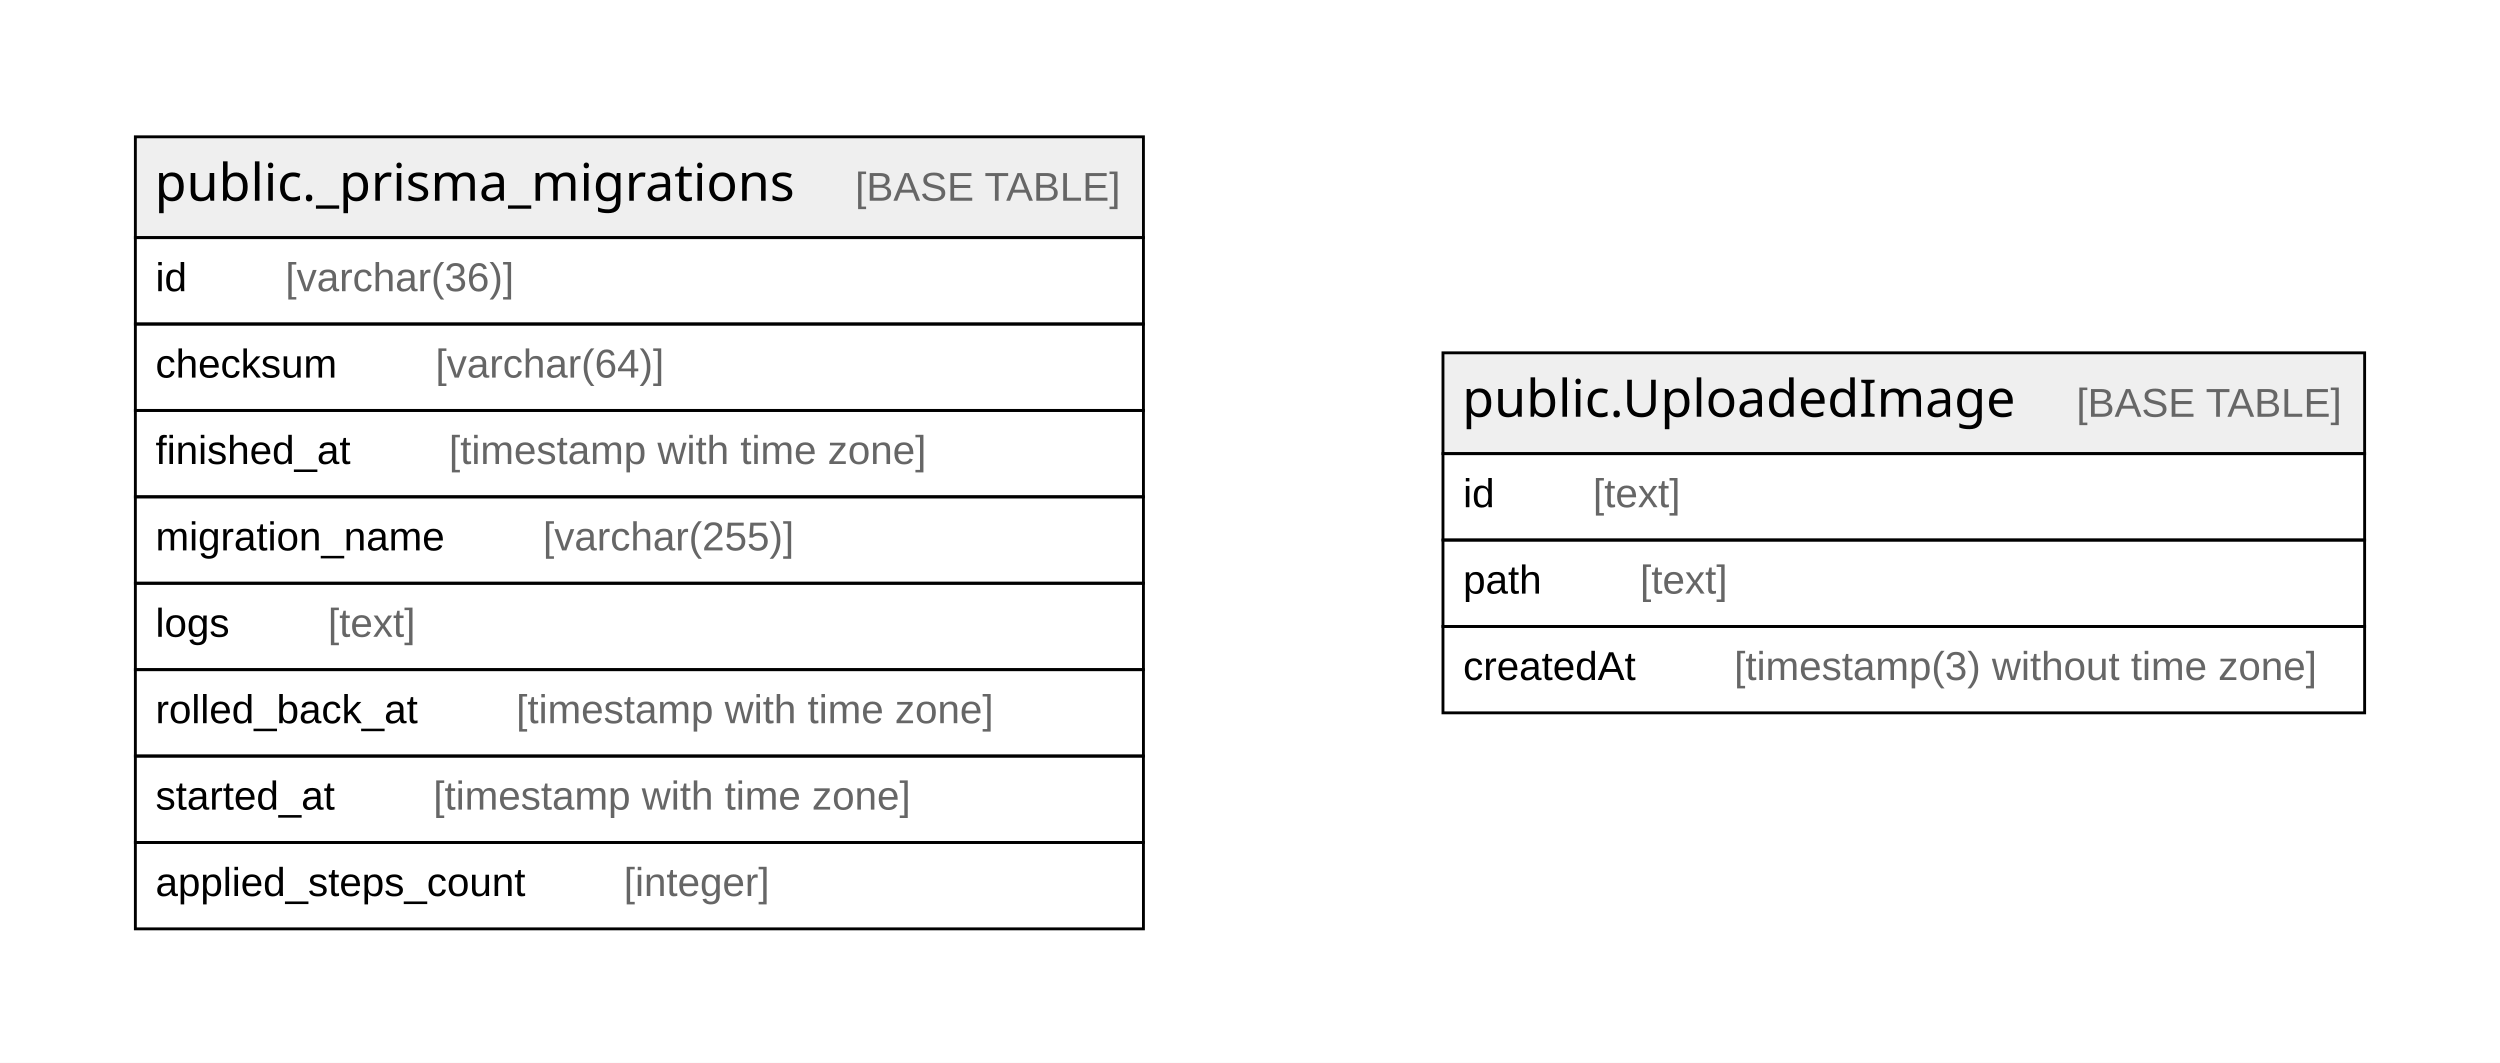
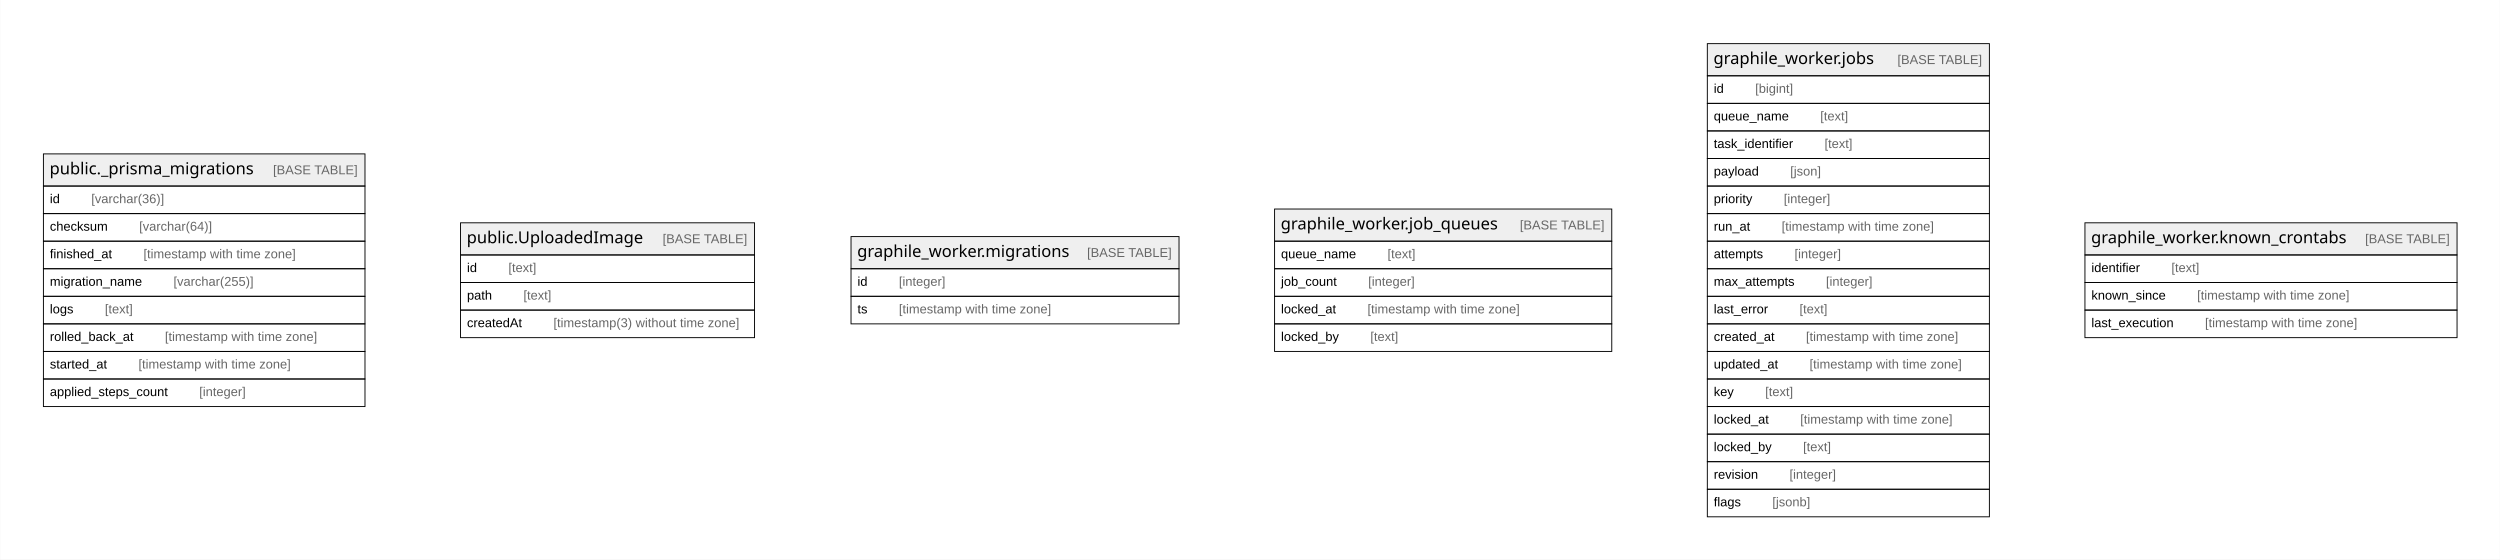
- <svg xmlns="http://www.w3.org/2000/svg" width="868pt" height="369pt" viewBox="0.00 0.00 868.00 369.00">
-   <g id="graph0" class="graph" transform="scale(1 1) rotate(0) translate(4 365)">
-     <polygon fill="#ffffff" stroke="transparent" points="-4,4 -4,-365 864,-365 864,4 -4,4" />
+ <svg xmlns="http://www.w3.org/2000/svg" width="2721pt" height="609pt" viewBox="0.00 0.00 2720.50 609.00">
+   <g id="graph0" class="graph" transform="scale(1 1) rotate(0) translate(4 605)">
+     <polygon fill="#ffffff" stroke="transparent" points="-4,4 -4,-605 2716.5,-605 2716.5,4 -4,4" />
    <g id="node1" class="node">
-       <polygon fill="#efefef" stroke="transparent" points="43,-282.5 43,-317.5 393,-317.5 393,-282.5 43,-282.5" />
-       <polygon fill="none" stroke="#000000" points="43,-282.5 43,-317.5 393,-317.5 393,-282.5 43,-282.5" />
-       <text text-anchor="start" x="49.71" y="-295.3" font-family="Arial Bold" font-size="18.00" fill="#000000">public._prisma_migrations</text>
-       <text text-anchor="start" x="258.722" y="-295.3" font-family="Arial" font-size="14.00" fill="#000000">    </text>
-       <text text-anchor="start" x="292.927" y="-295.3" font-family="Arial" font-size="14.00" fill="#666666">[BASE TABLE]</text>
+       <polygon fill="#efefef" stroke="transparent" points="43,-402.5 43,-437.5 393,-437.5 393,-402.5 43,-402.5" />
+       <polygon fill="none" stroke="#000000" points="43,-402.5 43,-437.5 393,-437.5 393,-402.5 43,-402.5" />
+       <text text-anchor="start" x="49.71" y="-415.3" font-family="Arial Bold" font-size="18.00" fill="#000000">public._prisma_migrations</text>
+       <text text-anchor="start" x="258.722" y="-415.3" font-family="Arial" font-size="14.00" fill="#000000">    </text>
+       <text text-anchor="start" x="292.927" y="-415.3" font-family="Arial" font-size="14.00" fill="#666666">[BASE TABLE]</text>
+       <polygon fill="none" stroke="#000000" points="43,-372.5 43,-402.5 393,-402.5 393,-372.5 43,-372.5" />
+       <text text-anchor="start" x="50" y="-383.9" font-family="Arial" font-size="14.00" fill="#000000">id    </text>
+       <text text-anchor="start" x="95.094" y="-383.9" font-family="Arial" font-size="14.00" fill="#666666">[varchar(36)]</text>
+       <polygon fill="none" stroke="#000000" points="43,-342.5 43,-372.5 393,-372.5 393,-342.5 43,-342.5" />
+       <text text-anchor="start" x="50" y="-353.9" font-family="Arial" font-size="14.00" fill="#000000">checksum    </text>
+       <text text-anchor="start" x="147.213" y="-353.9" font-family="Arial" font-size="14.00" fill="#666666">[varchar(64)]</text>
+       <polygon fill="none" stroke="#000000" points="43,-312.5 43,-342.5 393,-342.5 393,-312.5 43,-312.5" />
+       <text text-anchor="start" x="50" y="-323.9" font-family="Arial" font-size="14.00" fill="#000000">finished_at    </text>
+       <text text-anchor="start" x="151.895" y="-323.9" font-family="Arial" font-size="14.00" fill="#666666">[timestamp with time zone]</text>
+       <polygon fill="none" stroke="#000000" points="43,-282.5 43,-312.5 393,-312.5 393,-282.5 43,-282.5" />
+       <text text-anchor="start" x="50" y="-293.9" font-family="Arial" font-size="14.00" fill="#000000">migration_name    </text>
+       <text text-anchor="start" x="184.551" y="-293.9" font-family="Arial" font-size="14.00" fill="#666666">[varchar(255)]</text>
      <polygon fill="none" stroke="#000000" points="43,-252.5 43,-282.5 393,-282.5 393,-252.5 43,-252.5" />
-       <text text-anchor="start" x="50" y="-263.9" font-family="Arial" font-size="14.00" fill="#000000">id    </text>
-       <text text-anchor="start" x="95.094" y="-263.9" font-family="Arial" font-size="14.00" fill="#666666">[varchar(36)]</text>
+       <text text-anchor="start" x="50" y="-263.9" font-family="Arial" font-size="14.00" fill="#000000">logs    </text>
+       <text text-anchor="start" x="109.877" y="-263.9" font-family="Arial" font-size="14.00" fill="#666666">[text]</text>
      <polygon fill="none" stroke="#000000" points="43,-222.5 43,-252.5 393,-252.5 393,-222.5 43,-222.5" />
-       <text text-anchor="start" x="50" y="-233.9" font-family="Arial" font-size="14.00" fill="#000000">checksum    </text>
-       <text text-anchor="start" x="147.213" y="-233.9" font-family="Arial" font-size="14.00" fill="#666666">[varchar(64)]</text>
+       <text text-anchor="start" x="50" y="-233.9" font-family="Arial" font-size="14.00" fill="#000000">rolled_back_at    </text>
+       <text text-anchor="start" x="175.23" y="-233.9" font-family="Arial" font-size="14.00" fill="#666666">[timestamp with time zone]</text>
      <polygon fill="none" stroke="#000000" points="43,-192.5 43,-222.5 393,-222.5 393,-192.5 43,-192.5" />
-       <text text-anchor="start" x="50" y="-203.9" font-family="Arial" font-size="14.00" fill="#000000">finished_at    </text>
-       <text text-anchor="start" x="151.895" y="-203.9" font-family="Arial" font-size="14.00" fill="#666666">[timestamp with time zone]</text>
+       <text text-anchor="start" x="50" y="-203.9" font-family="Arial" font-size="14.00" fill="#000000">started_at    </text>
+       <text text-anchor="start" x="146.45" y="-203.9" font-family="Arial" font-size="14.00" fill="#666666">[timestamp with time zone]</text>
      <polygon fill="none" stroke="#000000" points="43,-162.5 43,-192.5 393,-192.5 393,-162.5 43,-162.5" />
-       <text text-anchor="start" x="50" y="-173.9" font-family="Arial" font-size="14.00" fill="#000000">migration_name    </text>
-       <text text-anchor="start" x="184.551" y="-173.9" font-family="Arial" font-size="14.00" fill="#666666">[varchar(255)]</text>
-       <polygon fill="none" stroke="#000000" points="43,-132.5 43,-162.5 393,-162.5 393,-132.5 43,-132.5" />
-       <text text-anchor="start" x="50" y="-143.9" font-family="Arial" font-size="14.00" fill="#000000">logs    </text>
-       <text text-anchor="start" x="109.877" y="-143.9" font-family="Arial" font-size="14.00" fill="#666666">[text]</text>
-       <polygon fill="none" stroke="#000000" points="43,-102.5 43,-132.5 393,-132.5 393,-102.5 43,-102.5" />
-       <text text-anchor="start" x="50" y="-113.9" font-family="Arial" font-size="14.00" fill="#000000">rolled_back_at    </text>
-       <text text-anchor="start" x="175.23" y="-113.9" font-family="Arial" font-size="14.00" fill="#666666">[timestamp with time zone]</text>
-       <polygon fill="none" stroke="#000000" points="43,-72.5 43,-102.5 393,-102.5 393,-72.5 43,-72.5" />
-       <text text-anchor="start" x="50" y="-83.9" font-family="Arial" font-size="14.00" fill="#000000">started_at    </text>
-       <text text-anchor="start" x="146.45" y="-83.9" font-family="Arial" font-size="14.00" fill="#666666">[timestamp with time zone]</text>
-       <polygon fill="none" stroke="#000000" points="43,-42.5 43,-72.5 393,-72.5 393,-42.5 43,-42.5" />
-       <text text-anchor="start" x="50" y="-53.9" font-family="Arial" font-size="14.00" fill="#000000">applied_steps_count    </text>
-       <text text-anchor="start" x="212.59" y="-53.9" font-family="Arial" font-size="14.00" fill="#666666">[integer]</text>
+       <text text-anchor="start" x="50" y="-173.9" font-family="Arial" font-size="14.00" fill="#000000">applied_steps_count    </text>
+       <text text-anchor="start" x="212.59" y="-173.9" font-family="Arial" font-size="14.00" fill="#666666">[integer]</text>
    </g>
    <g id="node2" class="node">
-       <polygon fill="#efefef" stroke="transparent" points="497,-207.5 497,-242.5 817,-242.5 817,-207.5 497,-207.5" />
-       <polygon fill="none" stroke="#000000" points="497,-207.5 497,-242.5 817,-242.5 817,-207.5 497,-207.5" />
-       <text text-anchor="start" x="503.692" y="-220.3" font-family="Arial Bold" font-size="18.00" fill="#000000">public.UploadedImage</text>
-       <text text-anchor="start" x="682.74" y="-220.3" font-family="Arial" font-size="14.00" fill="#000000">    </text>
-       <text text-anchor="start" x="716.945" y="-220.3" font-family="Arial" font-size="14.00" fill="#666666">[BASE TABLE]</text>
-       <polygon fill="none" stroke="#000000" points="497,-177.5 497,-207.5 817,-207.5 817,-177.5 497,-177.5" />
-       <text text-anchor="start" x="504" y="-188.9" font-family="Arial" font-size="14.00" fill="#000000">id    </text>
-       <text text-anchor="start" x="549.094" y="-188.9" font-family="Arial" font-size="14.00" fill="#666666">[text]</text>
-       <polygon fill="none" stroke="#000000" points="497,-147.5 497,-177.5 817,-177.5 817,-147.5 497,-147.5" />
-       <text text-anchor="start" x="504" y="-158.9" font-family="Arial" font-size="14.00" fill="#000000">path    </text>
-       <text text-anchor="start" x="565.443" y="-158.9" font-family="Arial" font-size="14.00" fill="#666666">[text]</text>
-       <polygon fill="none" stroke="#000000" points="497,-117.5 497,-147.5 817,-147.5 817,-117.5 497,-117.5" />
-       <text text-anchor="start" x="504" y="-128.9" font-family="Arial" font-size="14.00" fill="#000000">createdAt    </text>
-       <text text-anchor="start" x="598.114" y="-128.9" font-family="Arial" font-size="14.00" fill="#666666">[timestamp(3) without time zone]</text>
+       <polygon fill="#efefef" stroke="transparent" points="497,-327.5 497,-362.5 817,-362.5 817,-327.5 497,-327.5" />
+       <polygon fill="none" stroke="#000000" points="497,-327.5 497,-362.5 817,-362.5 817,-327.5 497,-327.5" />
+       <text text-anchor="start" x="503.692" y="-340.3" font-family="Arial Bold" font-size="18.00" fill="#000000">public.UploadedImage</text>
+       <text text-anchor="start" x="682.74" y="-340.3" font-family="Arial" font-size="14.00" fill="#000000">    </text>
+       <text text-anchor="start" x="716.945" y="-340.3" font-family="Arial" font-size="14.00" fill="#666666">[BASE TABLE]</text>
+       <polygon fill="none" stroke="#000000" points="497,-297.5 497,-327.5 817,-327.5 817,-297.5 497,-297.5" />
+       <text text-anchor="start" x="504" y="-308.9" font-family="Arial" font-size="14.00" fill="#000000">id    </text>
+       <text text-anchor="start" x="549.094" y="-308.9" font-family="Arial" font-size="14.00" fill="#666666">[text]</text>
+       <polygon fill="none" stroke="#000000" points="497,-267.5 497,-297.5 817,-297.5 817,-267.5 497,-267.5" />
+       <text text-anchor="start" x="504" y="-278.9" font-family="Arial" font-size="14.00" fill="#000000">path    </text>
+       <text text-anchor="start" x="565.443" y="-278.9" font-family="Arial" font-size="14.00" fill="#666666">[text]</text>
+       <polygon fill="none" stroke="#000000" points="497,-237.5 497,-267.5 817,-267.5 817,-237.5 497,-237.5" />
+       <text text-anchor="start" x="504" y="-248.9" font-family="Arial" font-size="14.00" fill="#000000">createdAt    </text>
+       <text text-anchor="start" x="598.114" y="-248.9" font-family="Arial" font-size="14.00" fill="#666666">[timestamp(3) without time zone]</text>
+     </g>
+     <g id="node3" class="node">
+       <polygon fill="#efefef" stroke="transparent" points="922,-312.5 922,-347.5 1279,-347.5 1279,-312.5 922,-312.5" />
+       <polygon fill="none" stroke="#000000" points="922,-312.5 922,-347.5 1279,-347.5 1279,-312.5 922,-312.5" />
+       <text text-anchor="start" x="928.711" y="-325.3" font-family="Arial Bold" font-size="18.00" fill="#000000">graphile_worker.migrations</text>
+       <text text-anchor="start" x="1144.721" y="-325.3" font-family="Arial" font-size="14.00" fill="#000000">    </text>
+       <text text-anchor="start" x="1178.926" y="-325.3" font-family="Arial" font-size="14.00" fill="#666666">[BASE TABLE]</text>
+       <polygon fill="none" stroke="#000000" points="922,-282.5 922,-312.5 1279,-312.5 1279,-282.5 922,-282.5" />
+       <text text-anchor="start" x="929" y="-293.9" font-family="Arial" font-size="14.00" fill="#000000">id    </text>
+       <text text-anchor="start" x="974.094" y="-293.9" font-family="Arial" font-size="14.00" fill="#666666">[integer]</text>
+       <polygon fill="none" stroke="#000000" points="922,-252.5 922,-282.5 1279,-282.5 1279,-252.5 922,-252.5" />
+       <text text-anchor="start" x="929" y="-263.9" font-family="Arial" font-size="14.00" fill="#000000">ts    </text>
+       <text text-anchor="start" x="974.095" y="-263.9" font-family="Arial" font-size="14.00" fill="#666666">[timestamp with time zone]</text>
+     </g>
+     <g id="node4" class="node">
+       <polygon fill="#efefef" stroke="transparent" points="1383,-342.5 1383,-377.5 1750,-377.5 1750,-342.5 1383,-342.5" />
+       <polygon fill="none" stroke="#000000" points="1383,-342.5 1383,-377.5 1750,-377.5 1750,-342.5 1383,-342.5" />
+       <text text-anchor="start" x="1389.689" y="-355.3" font-family="Arial Bold" font-size="18.00" fill="#000000">graphile_worker.job_queues</text>
+       <text text-anchor="start" x="1615.743" y="-355.3" font-family="Arial" font-size="14.00" fill="#000000">    </text>
+       <text text-anchor="start" x="1649.948" y="-355.3" font-family="Arial" font-size="14.00" fill="#666666">[BASE TABLE]</text>
+       <polygon fill="none" stroke="#000000" points="1383,-312.5 1383,-342.5 1750,-342.5 1750,-312.5 1383,-312.5" />
+       <text text-anchor="start" x="1390" y="-323.9" font-family="Arial" font-size="14.00" fill="#000000">queue_name    </text>
+       <text text-anchor="start" x="1505.909" y="-323.9" font-family="Arial" font-size="14.00" fill="#666666">[text]</text>
+       <polygon fill="none" stroke="#000000" points="1383,-282.5 1383,-312.5 1750,-312.5 1750,-282.5 1383,-282.5" />
+       <text text-anchor="start" x="1390" y="-293.9" font-family="Arial" font-size="14.00" fill="#000000">job_count    </text>
+       <text text-anchor="start" x="1484.898" y="-293.9" font-family="Arial" font-size="14.00" fill="#666666">[integer]</text>
+       <polygon fill="none" stroke="#000000" points="1383,-252.5 1383,-282.5 1750,-282.5 1750,-252.5 1383,-252.5" />
+       <text text-anchor="start" x="1390" y="-263.9" font-family="Arial" font-size="14.00" fill="#000000">locked_at    </text>
+       <text text-anchor="start" x="1484.115" y="-263.9" font-family="Arial" font-size="14.00" fill="#666666">[timestamp with time zone]</text>
+       <polygon fill="none" stroke="#000000" points="1383,-222.5 1383,-252.5 1750,-252.5 1750,-222.5 1383,-222.5" />
+       <text text-anchor="start" x="1390" y="-233.9" font-family="Arial" font-size="14.00" fill="#000000">locked_by    </text>
+       <text text-anchor="start" x="1487.224" y="-233.9" font-family="Arial" font-size="14.00" fill="#666666">[text]</text>
+     </g>
+     <g id="node5" class="node">
+       <polygon fill="#efefef" stroke="transparent" points="1854,-522.5 1854,-557.5 2161,-557.5 2161,-522.5 1854,-522.5" />
+       <polygon fill="none" stroke="#000000" points="1854,-522.5 1854,-557.5 2161,-557.5 2161,-522.5 1854,-522.5" />
+       <text text-anchor="start" x="1860.707" y="-535.3" font-family="Arial Bold" font-size="18.00" fill="#000000">graphile_worker.jobs</text>
+       <text text-anchor="start" x="2026.725" y="-535.3" font-family="Arial" font-size="14.00" fill="#000000">    </text>
+       <text text-anchor="start" x="2060.93" y="-535.3" font-family="Arial" font-size="14.00" fill="#666666">[BASE TABLE]</text>
+       <polygon fill="none" stroke="#000000" points="1854,-492.5 1854,-522.5 2161,-522.5 2161,-492.5 1854,-492.5" />
+       <text text-anchor="start" x="1861" y="-503.9" font-family="Arial" font-size="14.00" fill="#000000">id    </text>
+       <text text-anchor="start" x="1906.094" y="-503.9" font-family="Arial" font-size="14.00" fill="#666666">[bigint]</text>
+       <polygon fill="none" stroke="#000000" points="1854,-462.5 1854,-492.5 2161,-492.5 2161,-462.5 1854,-462.5" />
+       <text text-anchor="start" x="1861" y="-473.9" font-family="Arial" font-size="14.00" fill="#000000">queue_name    </text>
+       <text text-anchor="start" x="1976.909" y="-473.9" font-family="Arial" font-size="14.00" fill="#666666">[text]</text>
+       <polygon fill="none" stroke="#000000" points="1854,-432.5 1854,-462.5 2161,-462.5 2161,-432.5 1854,-432.5" />
+       <text text-anchor="start" x="1861" y="-443.9" font-family="Arial" font-size="14.00" fill="#000000">task_identifier    </text>
+       <text text-anchor="start" x="1981.553" y="-443.9" font-family="Arial" font-size="14.00" fill="#666666">[text]</text>
+       <polygon fill="none" stroke="#000000" points="1854,-402.5 1854,-432.5 2161,-432.5 2161,-402.5 1854,-402.5" />
+       <text text-anchor="start" x="1861" y="-413.9" font-family="Arial" font-size="14.00" fill="#000000">payload    </text>
+       <text text-anchor="start" x="1944.224" y="-413.9" font-family="Arial" font-size="14.00" fill="#666666">[json]</text>
+       <polygon fill="none" stroke="#000000" points="1854,-372.5 1854,-402.5 2161,-402.5 2161,-372.5 1854,-372.5" />
+       <text text-anchor="start" x="1861" y="-383.9" font-family="Arial" font-size="14.00" fill="#000000">priority    </text>
+       <text text-anchor="start" x="1937.195" y="-383.9" font-family="Arial" font-size="14.00" fill="#666666">[integer]</text>
+       <polygon fill="none" stroke="#000000" points="1854,-342.5 1854,-372.5 2161,-372.5 2161,-342.5 1854,-342.5" />
+       <text text-anchor="start" x="1861" y="-353.9" font-family="Arial" font-size="14.00" fill="#000000">run_at    </text>
+       <text text-anchor="start" x="1934.886" y="-353.9" font-family="Arial" font-size="14.00" fill="#666666">[timestamp with time zone]</text>
+       <polygon fill="none" stroke="#000000" points="1854,-312.5 1854,-342.5 2161,-342.5 2161,-312.5 1854,-312.5" />
+       <text text-anchor="start" x="1861" y="-323.9" font-family="Arial" font-size="14.00" fill="#000000">attempts    </text>
+       <text text-anchor="start" x="1948.885" y="-323.9" font-family="Arial" font-size="14.00" fill="#666666">[integer]</text>
+       <polygon fill="none" stroke="#000000" points="1854,-282.5 1854,-312.5 2161,-312.5 2161,-282.5 1854,-282.5" />
+       <text text-anchor="start" x="1861" y="-293.9" font-family="Arial" font-size="14.00" fill="#000000">max_attempts    </text>
+       <text text-anchor="start" x="1983.111" y="-293.9" font-family="Arial" font-size="14.00" fill="#666666">[integer]</text>
+       <polygon fill="none" stroke="#000000" points="1854,-252.5 1854,-282.5 2161,-282.5 2161,-252.5 1854,-252.5" />
+       <text text-anchor="start" x="1861" y="-263.9" font-family="Arial" font-size="14.00" fill="#000000">last_error    </text>
+       <text text-anchor="start" x="1954.314" y="-263.9" font-family="Arial" font-size="14.00" fill="#666666">[text]</text>
+       <polygon fill="none" stroke="#000000" points="1854,-222.5 1854,-252.5 2161,-252.5 2161,-222.5 1854,-222.5" />
+       <text text-anchor="start" x="1861" y="-233.9" font-family="Arial" font-size="14.00" fill="#000000">created_at    </text>
+       <text text-anchor="start" x="1961.342" y="-233.9" font-family="Arial" font-size="14.00" fill="#666666">[timestamp with time zone]</text>
+       <polygon fill="none" stroke="#000000" points="1854,-192.5 1854,-222.5 2161,-222.5 2161,-192.5 1854,-192.5" />
+       <text text-anchor="start" x="1861" y="-203.9" font-family="Arial" font-size="14.00" fill="#000000">updated_at    </text>
+       <text text-anchor="start" x="1965.247" y="-203.9" font-family="Arial" font-size="14.00" fill="#666666">[timestamp with time zone]</text>
+       <polygon fill="none" stroke="#000000" points="1854,-162.5 1854,-192.5 2161,-192.5 2161,-162.5 1854,-162.5" />
+       <text text-anchor="start" x="1861" y="-173.9" font-family="Arial" font-size="14.00" fill="#000000">key    </text>
+       <text text-anchor="start" x="1916.987" y="-173.9" font-family="Arial" font-size="14.00" fill="#666666">[text]</text>
+       <polygon fill="none" stroke="#000000" points="1854,-132.5 1854,-162.5 2161,-162.5 2161,-132.5 1854,-132.5" />
+       <text text-anchor="start" x="1861" y="-143.9" font-family="Arial" font-size="14.00" fill="#000000">locked_at    </text>
+       <text text-anchor="start" x="1955.115" y="-143.9" font-family="Arial" font-size="14.00" fill="#666666">[timestamp with time zone]</text>
+       <polygon fill="none" stroke="#000000" points="1854,-102.5 1854,-132.5 2161,-132.5 2161,-102.5 1854,-102.5" />
+       <text text-anchor="start" x="1861" y="-113.9" font-family="Arial" font-size="14.00" fill="#000000">locked_by    </text>
+       <text text-anchor="start" x="1958.224" y="-113.9" font-family="Arial" font-size="14.00" fill="#666666">[text]</text>
+       <polygon fill="none" stroke="#000000" points="1854,-72.5 1854,-102.5 2161,-102.5 2161,-72.5 1854,-72.5" />
+       <text text-anchor="start" x="1861" y="-83.9" font-family="Arial" font-size="14.00" fill="#000000">revision    </text>
+       <text text-anchor="start" x="1943.426" y="-83.9" font-family="Arial" font-size="14.00" fill="#666666">[integer]</text>
+       <polygon fill="none" stroke="#000000" points="1854,-42.5 1854,-72.5 2161,-72.5 2161,-42.5 1854,-42.5" />
+       <text text-anchor="start" x="1861" y="-53.9" font-family="Arial" font-size="14.00" fill="#000000">flags    </text>
+       <text text-anchor="start" x="1924.767" y="-53.9" font-family="Arial" font-size="14.00" fill="#666666">[jsonb]</text>
+     </g>
+     <g id="node6" class="node">
+       <polygon fill="#efefef" stroke="transparent" points="2265,-327.5 2265,-362.5 2670,-362.5 2670,-327.5 2265,-327.5" />
+       <polygon fill="none" stroke="#000000" points="2265,-327.5 2265,-362.5 2670,-362.5 2670,-327.5 2265,-327.5" />
+       <text text-anchor="start" x="2271.691" y="-340.3" font-family="Arial Bold" font-size="18.00" fill="#000000">graphile_worker.known_crontabs</text>
+       <text text-anchor="start" x="2535.741" y="-340.3" font-family="Arial" font-size="14.00" fill="#000000">    </text>
+       <text text-anchor="start" x="2569.945" y="-340.3" font-family="Arial" font-size="14.00" fill="#666666">[BASE TABLE]</text>
+       <polygon fill="none" stroke="#000000" points="2265,-297.5 2265,-327.5 2670,-327.5 2670,-297.5 2265,-297.5" />
+       <text text-anchor="start" x="2272" y="-308.9" font-family="Arial" font-size="14.00" fill="#000000">identifier    </text>
+       <text text-anchor="start" x="2359.097" y="-308.9" font-family="Arial" font-size="14.00" fill="#666666">[text]</text>
+       <polygon fill="none" stroke="#000000" points="2265,-267.5 2265,-297.5 2670,-297.5 2670,-267.5 2265,-267.5" />
+       <text text-anchor="start" x="2272" y="-278.9" font-family="Arial" font-size="14.00" fill="#000000">known_since    </text>
+       <text text-anchor="start" x="2387.114" y="-278.9" font-family="Arial" font-size="14.00" fill="#666666">[timestamp with time zone]</text>
+       <polygon fill="none" stroke="#000000" points="2265,-237.5 2265,-267.5 2670,-267.5 2670,-237.5 2265,-237.5" />
+       <text text-anchor="start" x="2272" y="-248.9" font-family="Arial" font-size="14.00" fill="#000000">last_execution    </text>
+       <text text-anchor="start" x="2395.677" y="-248.9" font-family="Arial" font-size="14.00" fill="#666666">[timestamp with time zone]</text>
    </g>
  </g>
</svg>
